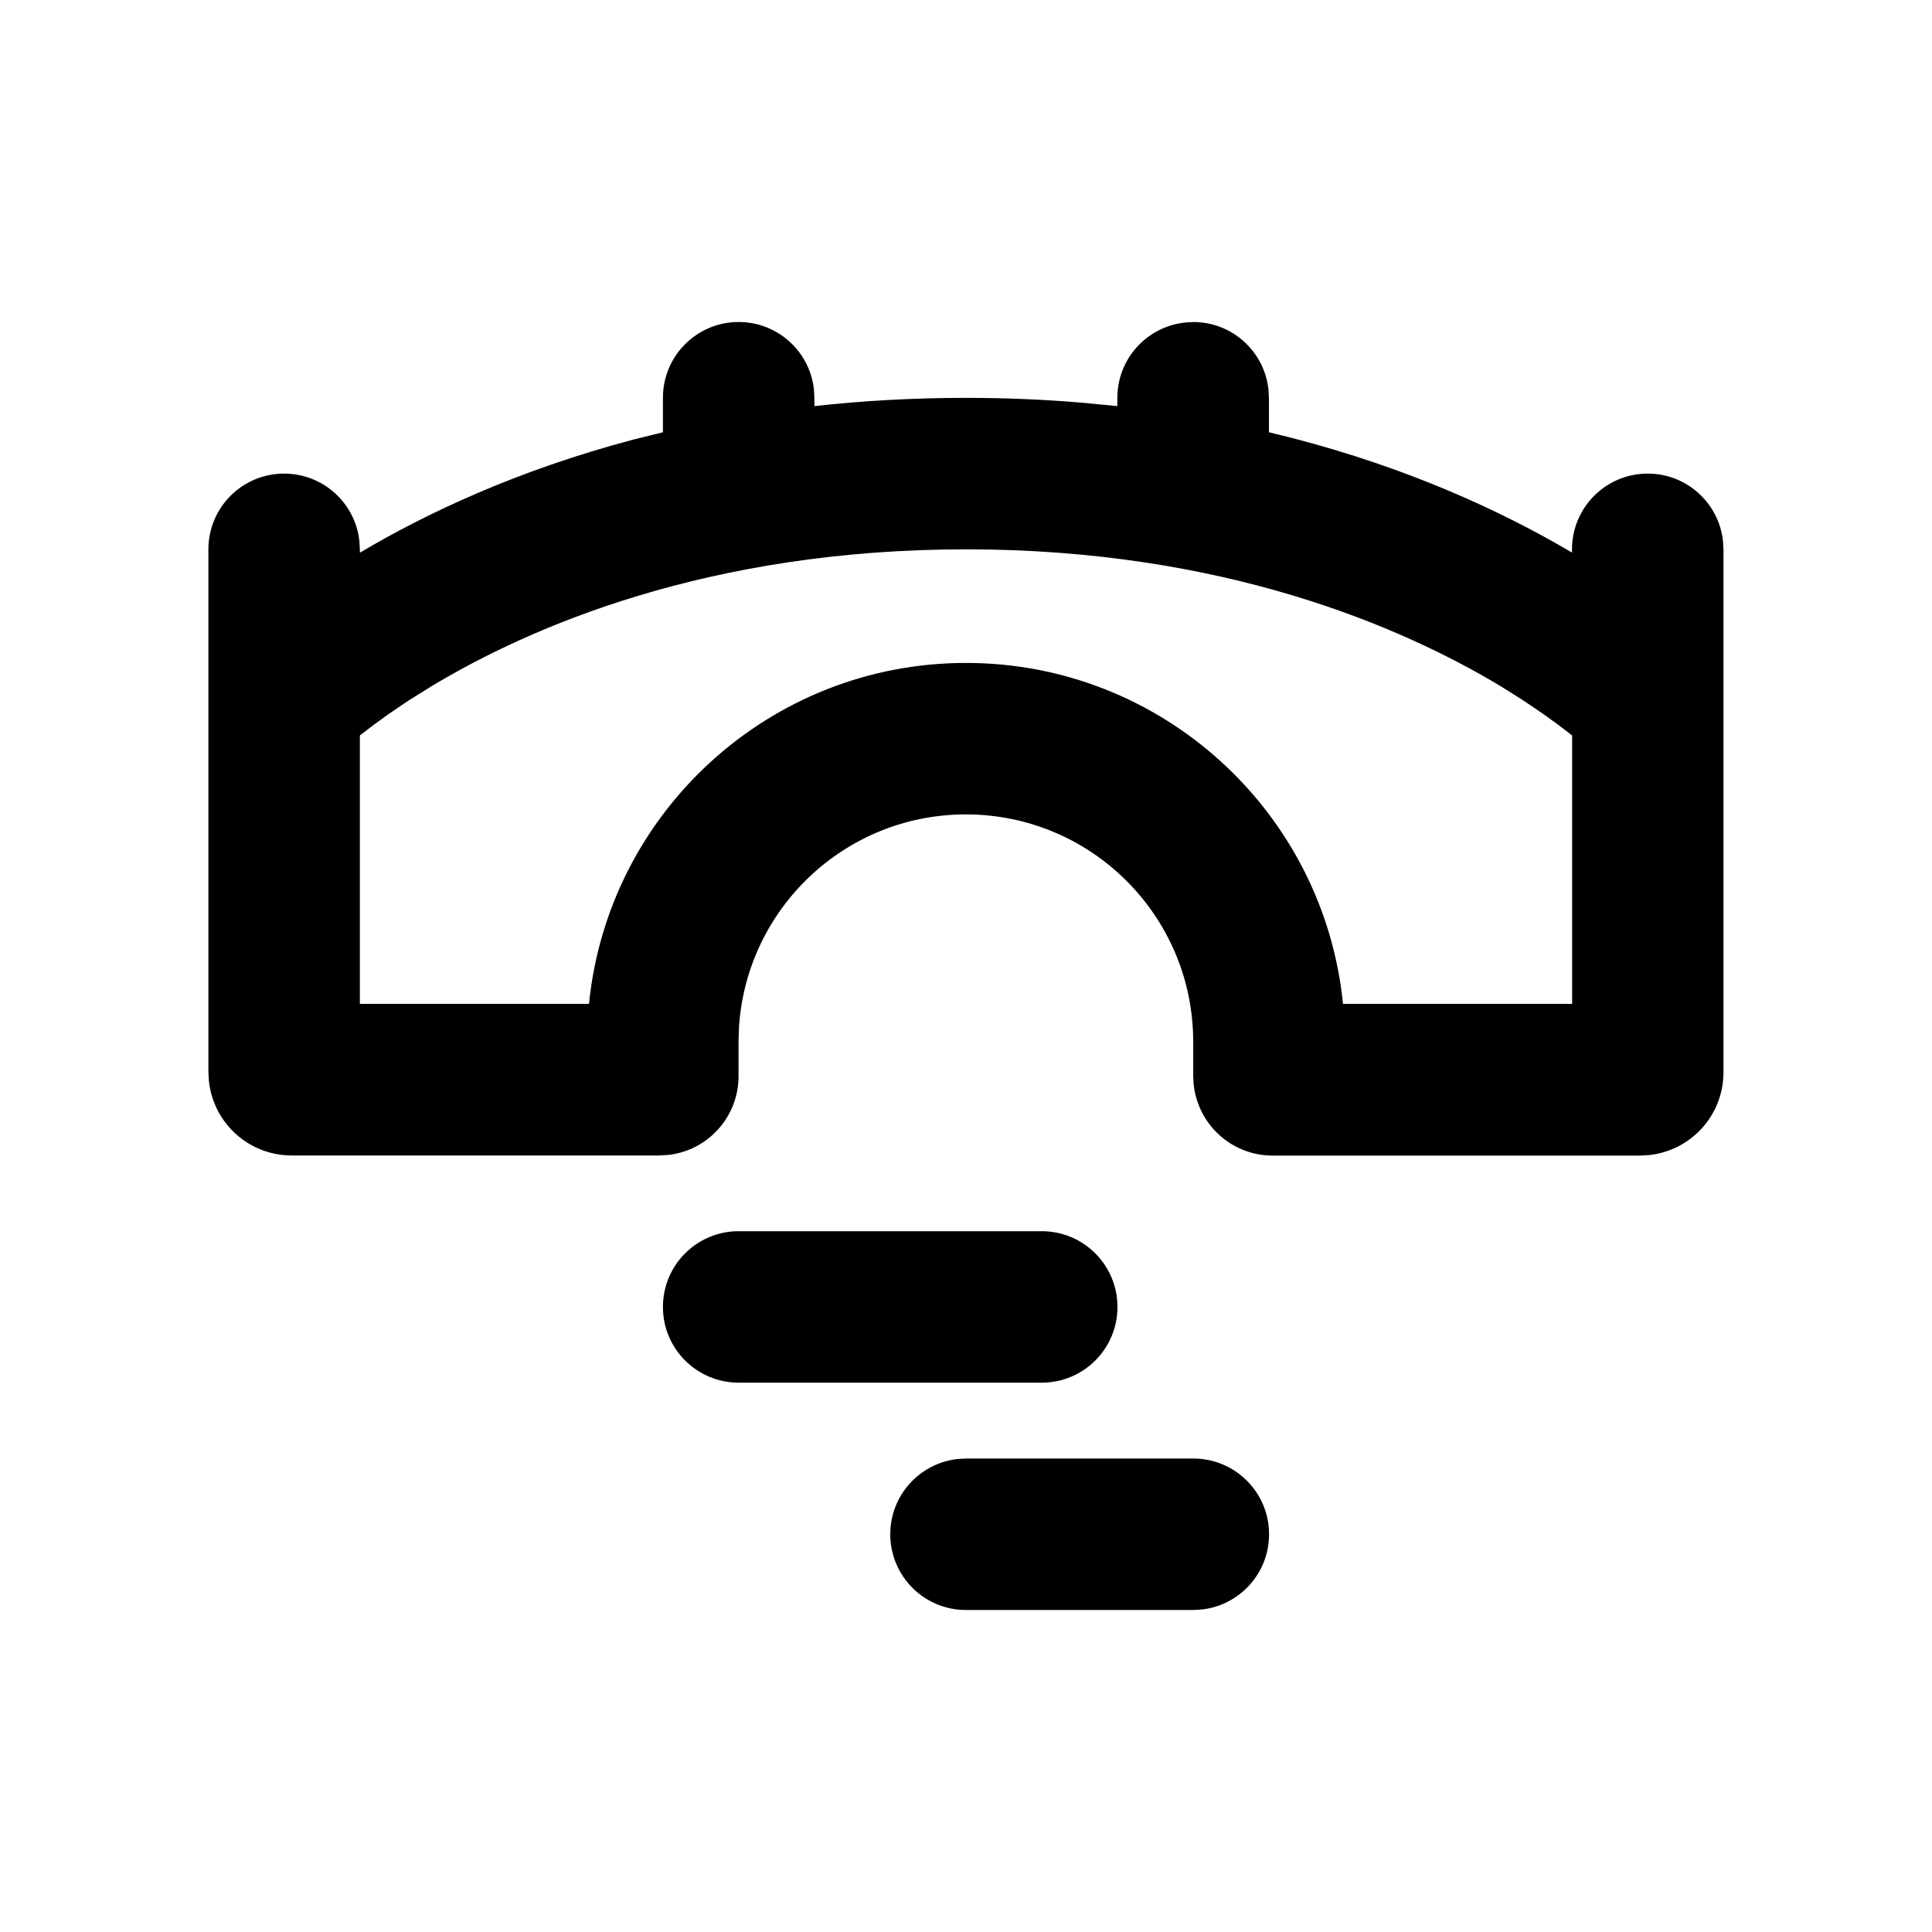
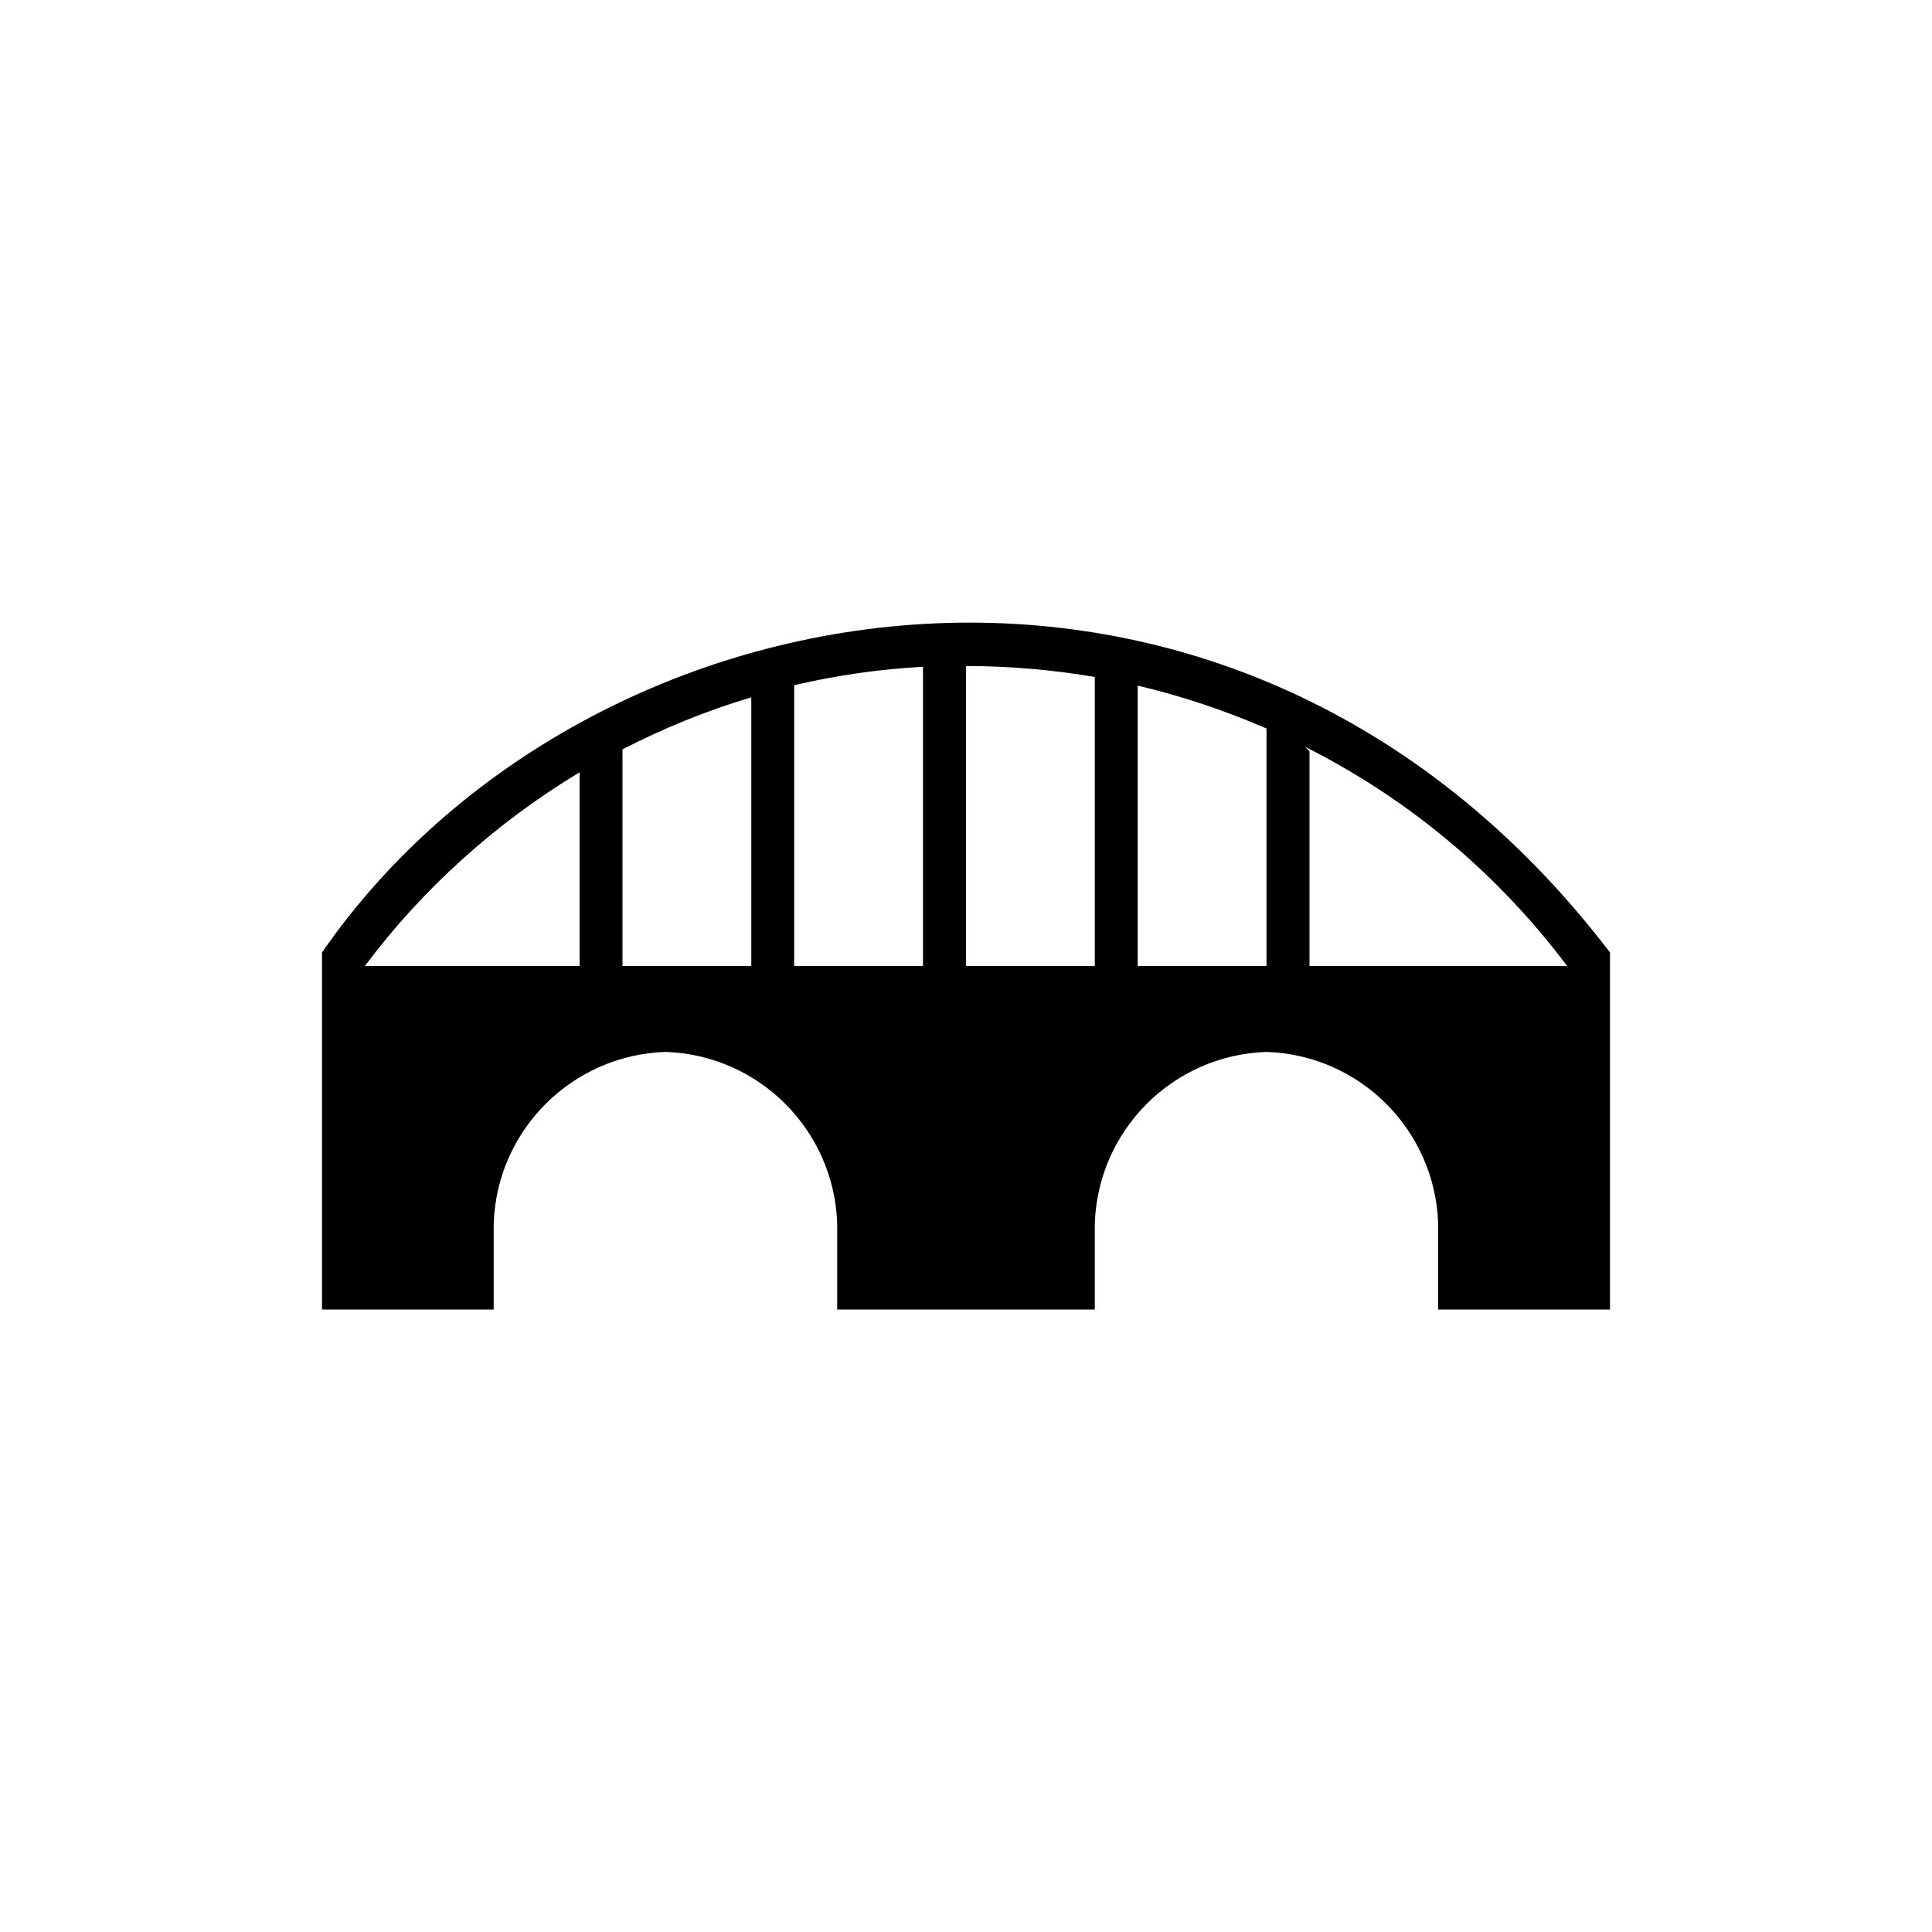
<svg xmlns="http://www.w3.org/2000/svg" viewBox="0 0 15 15" height="15" width="15" version="1.1" id="svg8">
  <defs id="defs12" />
-   <path d="M 25,-0.609 V 19.391 H 5 V -0.609 Z m -9.505,19.382 -0.01,0.001 -0.059,0.03 -0.016,0.003 v 0 l -0.013,-0.003 -0.059,-0.03 c -0.008,-0.003 -0.016,-4.07e-4 -0.02,0.004 l -0.003,0.009 -0.014,0.356 0.004,0.017 0.009,0.01 0.086,0.062 0.012,0.003 v 0 l 0.01,-0.003 0.086,-0.062 0.011,-0.013 v 0 l 0.003,-0.014 -0.014,-0.356 c -0.002,-0.008 -0.007,-0.014 -0.013,-0.015 z m 0.221,-0.094 -0.012,0.002 -0.154,0.077 -0.008,0.009 v 0 l -0.002,0.009 0.015,0.358 0.004,0.011 v 0 l 0.007,0.006 0.167,0.077 c 0.01,0.003 0.019,-2.1e-4 0.024,-0.007 l 0.003,-0.012 -0.028,-0.512 c -0.002,-0.01 -0.009,-0.016 -0.016,-0.018 z m -0.596,0.002 c -0.008,-0.004 -0.017,-0.002 -0.023,0.004 l -0.005,0.012 -0.028,0.512 c -5.33e-4,0.01 0.006,0.017 0.014,0.019 l 0.013,-0.001 0.167,-0.077 0.008,-0.007 v 0 l 0.003,-0.01 0.015,-0.358 -0.003,-0.01 v 0 l -0.008,-0.007 z" id="MingCute" fill-rule="nonzero" style="fill:none;stroke:none;stroke-width:0.833;stroke-opacity:1" />
-   <path d="m 9.265,11.324 c 0.325,0 0.588,0.263 0.588,0.588 0,0.302 -0.227,0.55 -0.52,0.584 l -0.069,0.004 H 7.5 c -0.325,0 -0.588,-0.263 -0.588,-0.588 0,-0.302 0.227,-0.55 0.52,-0.584 l 0.069,-0.004 z M 8.088,9.559 c 0.325,0 0.588,0.263 0.588,0.588 0,0.325 -0.263,0.588 -0.588,0.588 H 5.735 c -0.325,0 -0.588,-0.263 -0.588,-0.588 0,-0.325 0.263,-0.588 0.588,-0.588 z m 1.176,-7.059 c 0.302,0 0.55,0.227 0.584,0.52 l 0.004,0.069 V 3.356 c 0.936,0.222 1.676,0.551 2.221,0.858 l 0.132,0.076 v -0.025 c 0,-0.325 0.263,-0.588 0.588,-0.588 0.302,0 0.55,0.227 0.584,0.52 l 0.004,0.069 v 4.059 c 0,0.334 -0.252,0.608 -0.577,0.643 l -0.07,0.004 H 9.879 C 9.562,8.971 9.302,8.731 9.268,8.423 l -0.004,-0.067 V 8.088 c 0,-0.975 -0.79,-1.765 -1.765,-1.765 -0.94,0 -1.708,0.735 -1.762,1.661 l -0.003,0.104 v 0.268 c 0,0.317 -0.24,0.578 -0.547,0.611 l -0.067,0.004 H 2.265 c -0.334,0 -0.608,-0.252 -0.643,-0.577 l -0.004,-0.071 V 4.265 c 0,-0.325 0.263,-0.588 0.588,-0.588 0.302,0 0.55,0.227 0.584,0.52 l 0.004,0.069 v 0.025 C 3.306,3.987 4.014,3.652 4.917,3.413 L 5.147,3.356 V 3.088 c 0,-0.325 0.263,-0.588 0.588,-0.588 0.302,0 0.55,0.227 0.584,0.52 l 0.004,0.069 v 0.064 c 0.37,-0.041 0.762,-0.064 1.176,-0.064 0.311,0 0.609,0.013 0.895,0.037 l 0.281,0.027 v -0.064 c 0,-0.325 0.263,-0.588 0.588,-0.588 z M 7.5,4.265 c -2,0 -3.384,0.601 -4.155,1.066 L 3.172,5.439 v 0 L 3.023,5.54 v 0 L 2.897,5.631 v 0 L 2.794,5.71 v 0 2.084 h 1.779 c 0.148,-1.486 1.402,-2.647 2.927,-2.647 1.525,0 2.779,1.161 2.927,2.647 h 1.779 V 5.71 L 12.103,5.631 v 0 L 11.977,5.54 v 0 L 11.828,5.439 v 0 L 11.655,5.33 C 10.884,4.866 9.5,4.265 7.5,4.265 Z" id="形状" fill="#09244b" style="fill:#000000;fill-opacity:1;fill-rule:evenodd;stroke:none;stroke-width:0.588;stroke-opacity:1" />
+   <path d="M 20,-0.609 V 19.391 H 0 V -0.609 Z m -9.505,19.382 -0.01,0.001 -0.059,0.03 -0.016,0.003 v 0 l -0.013,-0.003 -0.059,-0.03 c -0.008,-0.003 -0.016,-4.07e-4 -0.02,0.004 l -0.003,0.009 -0.014,0.356 0.004,0.017 0.009,0.01 0.086,0.062 0.012,0.003 v 0 l 0.01,-0.003 0.086,-0.062 0.011,-0.013 v 0 l 0.003,-0.014 -0.014,-0.356 c -0.002,-0.008 -0.007,-0.014 -0.013,-0.015 z m 0.221,-0.094 -0.012,0.002 -0.154,0.077 -0.008,0.009 v 0 l -0.002,0.009 0.015,0.358 0.004,0.011 v 0 l 0.007,0.006 0.167,0.077 c 0.01,0.003 0.019,-2.1e-4 0.024,-0.007 l 0.003,-0.012 -0.028,-0.512 c -0.002,-0.01 -0.009,-0.016 -0.016,-0.018 z m -0.596,0.002 c -0.008,-0.004 -0.017,-0.002 -0.023,0.004 l -0.005,0.012 -0.028,0.512 c -5.33e-4,0.01 0.006,0.017 0.014,0.019 l 0.013,-0.001 0.167,-0.077 0.008,-0.007 v 0 l 0.003,-0.01 0.015,-0.358 -0.003,-0.01 v 0 l -0.008,-0.007 z" id="MingCute" fill-rule="nonzero" style="fill:none;stroke:none;stroke-width:0.833;stroke-opacity:1" />
+   <path d="M 2.5,7.395 V 10.167 H 3.833 V 9.5 C 3.857,8.774 4.441,8.191 5.167,8.167 5.893,8.191 6.476,8.774 6.5,9.5 v 0.667 h 2 V 9.5 C 8.524,8.774 9.107,8.191 9.833,8.167 c 0.726,0.024 1.309,0.607 1.333,1.333 V 10.167 H 12.5 V 7.395 c -2.933,-3.84 -7.953,-2.961 -10,0 z m 6.333,-2.072 c 0.343,0.081 0.677,0.193 1,0.333 v 1.844 h -1 z M 8.5,5.256 v 2.244 h -1 V 5.171 c 0.335,0 0.67,0.029 1,0.085 z m -3.667,0.562 c 0.32,-0.165 0.655,-0.301 1,-0.404 v 2.086 h -1 z m 1.333,1.682 v -2.18 c 0.329,-0.077 0.663,-0.125 1,-0.143 V 7.5 Z M 4.5,5.996 v 1.504 H 2.833 C 3.284,6.896 3.855,6.385 4.5,5.996 Z m 5.667,1.504 V 5.833 l -0.035,-0.035 c 0.801,0.402 1.498,0.985 2.035,1.702 z" id="path5655" style="stroke-width:0.667" />
</svg>
